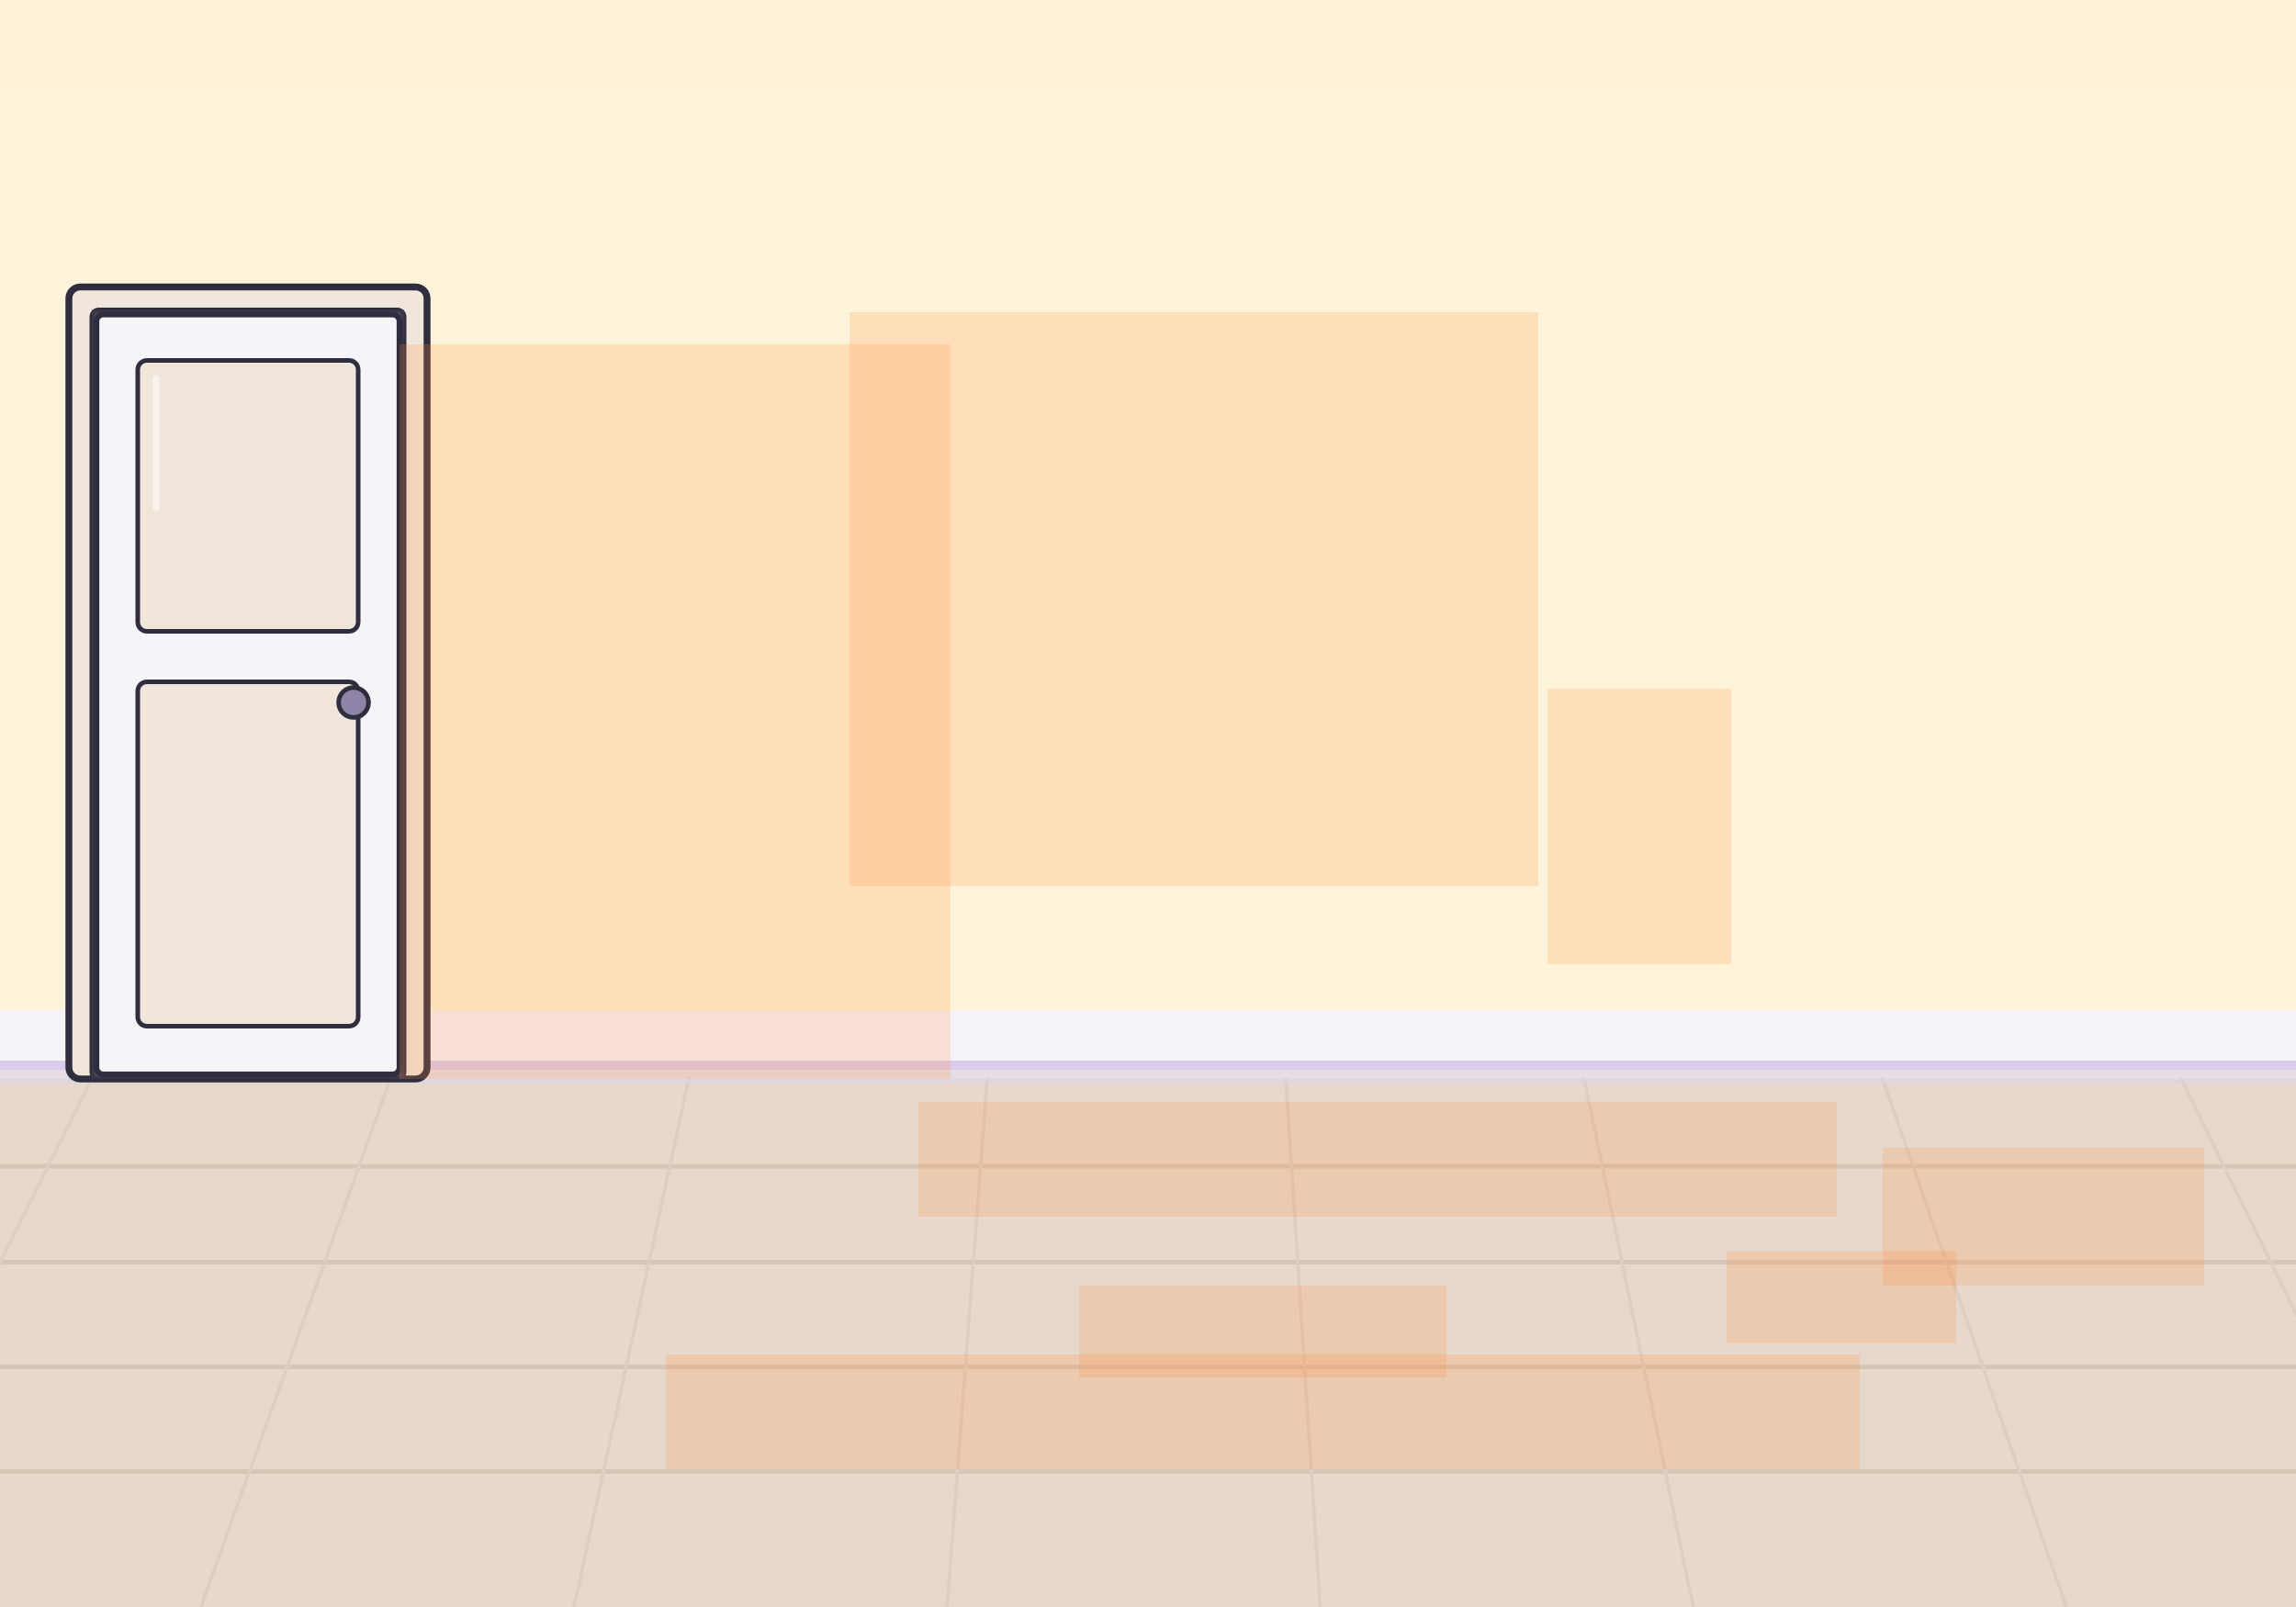
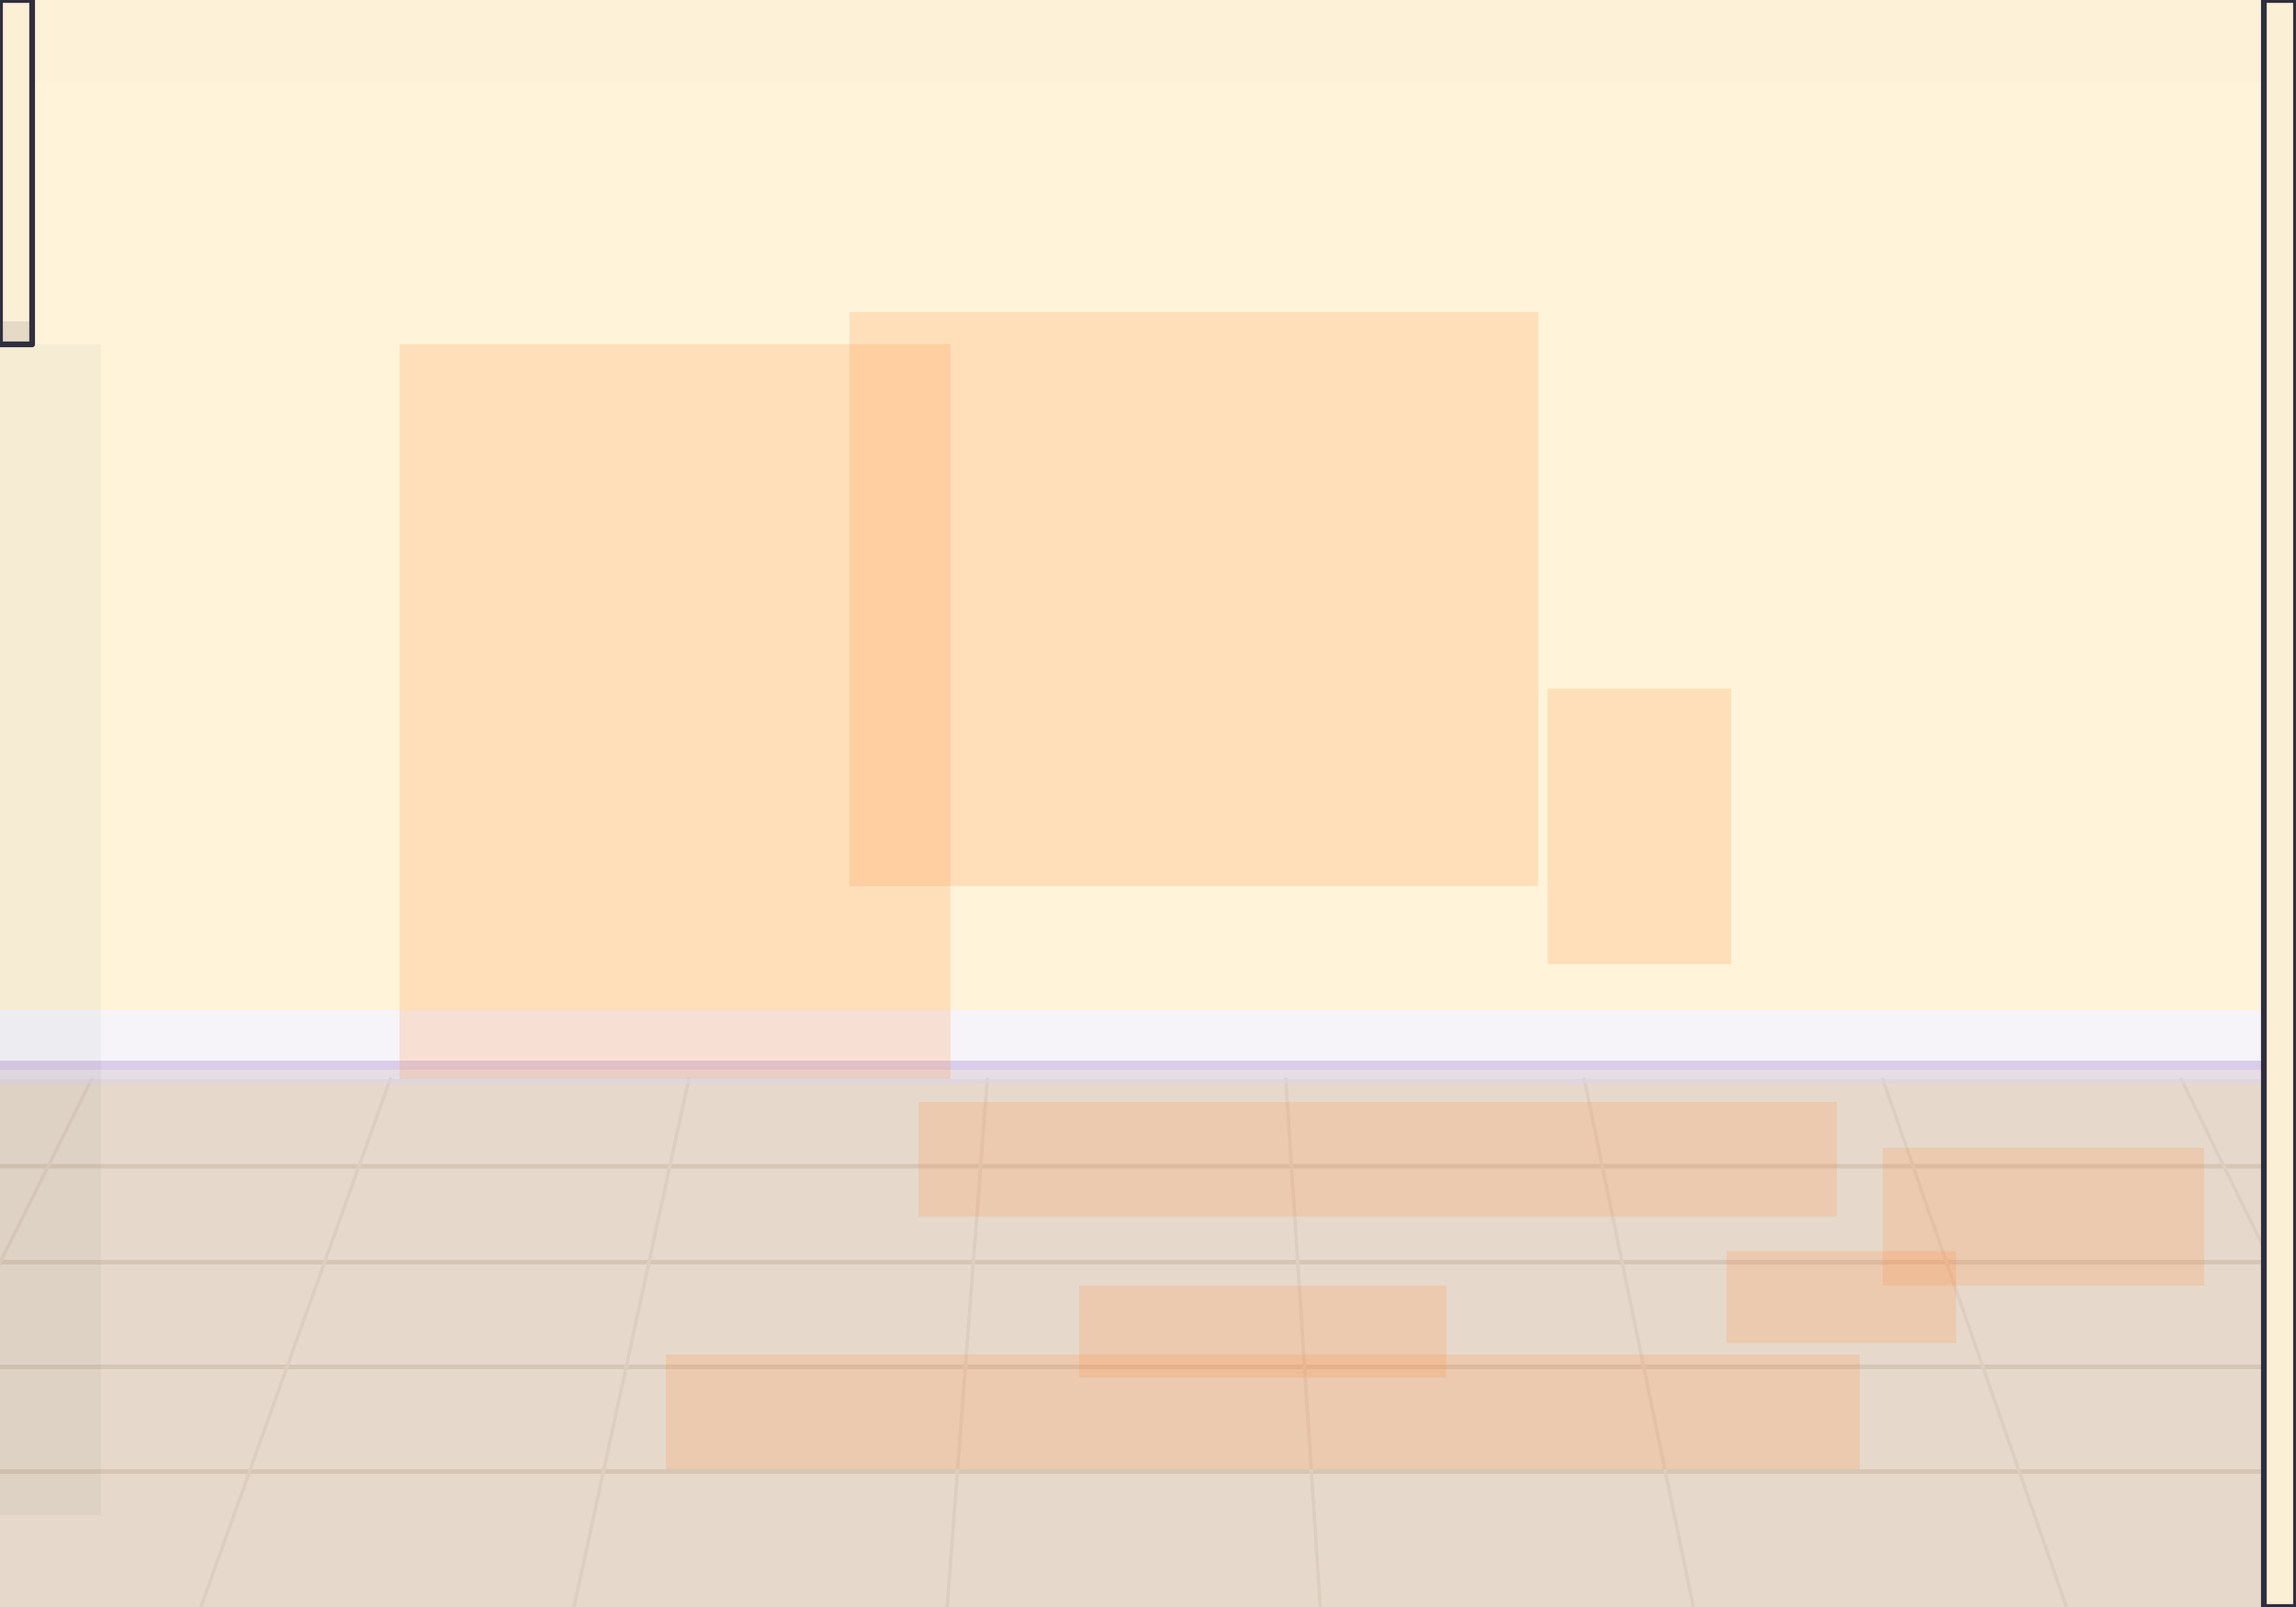
<svg xmlns="http://www.w3.org/2000/svg" viewBox="0 0 1000 700" width="1000" height="700">
  <g id="stěna">
    <rect x="0" y="0" width="1000" height="470" fill="#FFF4DA" stroke="none" />
    <rect x="0" y="0" width="1000" height="36" fill="#FBEFD6" stroke="none" opacity="0.6" />
  </g>
  <g id="podlaha">
    <rect x="0" y="470" width="1000" height="230" fill="#E6D9CC" stroke="none" />
    <path d="M 0 508 L 1000 508" stroke="#D6C6B6" stroke-width="2" stroke-linejoin="round" stroke-linecap="round" />
    <path d="M 0 549.8 L 1000 549.8" stroke="#D6C6B6" stroke-width="2" stroke-linejoin="round" stroke-linecap="round" />
    <path d="M 0 595.4 L 1000 595.4" stroke="#D6C6B6" stroke-width="2" stroke-linejoin="round" stroke-linecap="round" />
    <path d="M 0 641 L 1000 641" stroke="#D6C6B6" stroke-width="2" stroke-linejoin="round" stroke-linecap="round" />
    <path d="M 40 470 L -75 700" stroke="#DDCEC0" stroke-width="1.5" stroke-linejoin="round" stroke-linecap="round" />
    <path d="M 170 470 L 87.5 700" stroke="#DDCEC0" stroke-width="1.5" stroke-linejoin="round" stroke-linecap="round" />
    <path d="M 300 470 L 250 700" stroke="#DDCEC0" stroke-width="1.5" stroke-linejoin="round" stroke-linecap="round" />
    <path d="M 430 470 L 412.5 700" stroke="#DDCEC0" stroke-width="1.5" stroke-linejoin="round" stroke-linecap="round" />
    <path d="M 560 470 L 575 700" stroke="#DDCEC0" stroke-width="1.5" stroke-linejoin="round" stroke-linecap="round" />
    <path d="M 690 470 L 737.5 700" stroke="#DDCEC0" stroke-width="1.5" stroke-linejoin="round" stroke-linecap="round" />
    <path d="M 820 470 L 900 700" stroke="#DDCEC0" stroke-width="1.5" stroke-linejoin="round" stroke-linecap="round" />
    <path d="M 950 470 L 1062.5 700" stroke="#DDCEC0" stroke-width="1.5" stroke-linejoin="round" stroke-linecap="round" />
    <path d="M 1080 470 L 1225 700" stroke="#DDCEC0" stroke-width="1.5" stroke-linejoin="round" stroke-linecap="round" />
  </g>
  <g id="lišta">
    <rect x="0" y="440" width="1000" height="26" fill="#F6F4F9" stroke="none" />
    <rect x="0" y="462" width="1000" height="4" fill="#D9CDEB" stroke="none" />
    <rect x="0" y="466" width="1000" height="6" fill="#DCD4E8" stroke="none" opacity="0.7" />
  </g>
-   <g id="rám levý">
-     <rect x="30" y="125" width="156" height="345" rx="5" fill="#F0E6DC" stroke="#2F2E3F" stroke-width="3" stroke-linejoin="round" stroke-linecap="round" />
-     <rect x="40" y="135" width="136" height="335" rx="3" fill="#D8C7C0" stroke="#2F2E3F" stroke-width="2" stroke-linejoin="round" stroke-linecap="round" />
-     <rect x="40" y="135" width="136" height="335" fill="#3B3A4A" stroke="none" opacity="0.85" />
+   <g id="průchod levý">
+     <rect x="0" y="150" width="44" height="510" fill="#3B3A4A" stroke="none" opacity="0.05" />
+     <rect x="0" y="0" width="14" height="150" fill="#FBEFD6" stroke="#2F2E3F" stroke-width="2.5" stroke-linejoin="round" stroke-linecap="round" />
+     <rect x="0" y="140" width="14" height="10" fill="#3B3A4A" stroke="none" opacity="0.12" />
  </g>
-   <g id="křídlo levé">
-     <rect x="42" y="137" width="132" height="331" rx="3" fill="#F6F4F9" stroke="#2F2E3F" stroke-width="2.5" stroke-linejoin="round" stroke-linecap="round" />
-     <rect x="60" y="157" width="96" height="118" rx="4" fill="#F0E6DC" stroke="#2F2E3F" stroke-width="2" stroke-linejoin="round" stroke-linecap="round" />
-     <rect x="60" y="297" width="96" height="150" rx="4" fill="#F0E6DC" stroke="#2F2E3F" stroke-width="2" stroke-linejoin="round" stroke-linecap="round" />
-     <circle cx="154" cy="306" r="6.5" fill="#8F84A8" stroke="#2F2E3F" stroke-width="2" stroke-linejoin="round" stroke-linecap="round" />
-     <path d="M 68 165 L 68 221" fill="none" stroke="#FFFFFF" stroke-width="3" stroke-linejoin="round" stroke-linecap="round" opacity="0.5" />
+   <g id="zeď pravá">
+     <rect x="986" y="0" width="14" height="700" fill="#FBEFD6" stroke="#2F2E3F" stroke-width="2.5" stroke-linejoin="round" stroke-linecap="round" />
  </g>
  <rect id="@slot psací stůl" x="400" y="480" width="400" height="50" fill="#FF8C3D" opacity="0.2" />
  <rect id="@slot křeslo" x="470" y="560" width="160" height="40" fill="#FF8C3D" opacity="0.2" />
  <rect id="@slot lampa" x="674" y="300" width="80" height="120" fill="#FF8C3D" opacity="0.2" />
  <rect id="@slot police" x="174" y="150" width="240" height="320" fill="#FF8C3D" opacity="0.2" />
  <rect id="@slot květina" x="820" y="500" width="140" height="60" fill="#FF8C3D" opacity="0.2" />
  <rect id="@slot koš" x="752" y="545" width="100" height="40" fill="#FF8C3D" opacity="0.2" />
  <rect id="@slot okno" x="370" y="136" width="300" height="250" fill="#FF8C3D" opacity="0.2" />
  <rect id="@slot koberec" x="290" y="590" width="520" height="50" fill="#FF8C3D" opacity="0.2" />
</svg>
